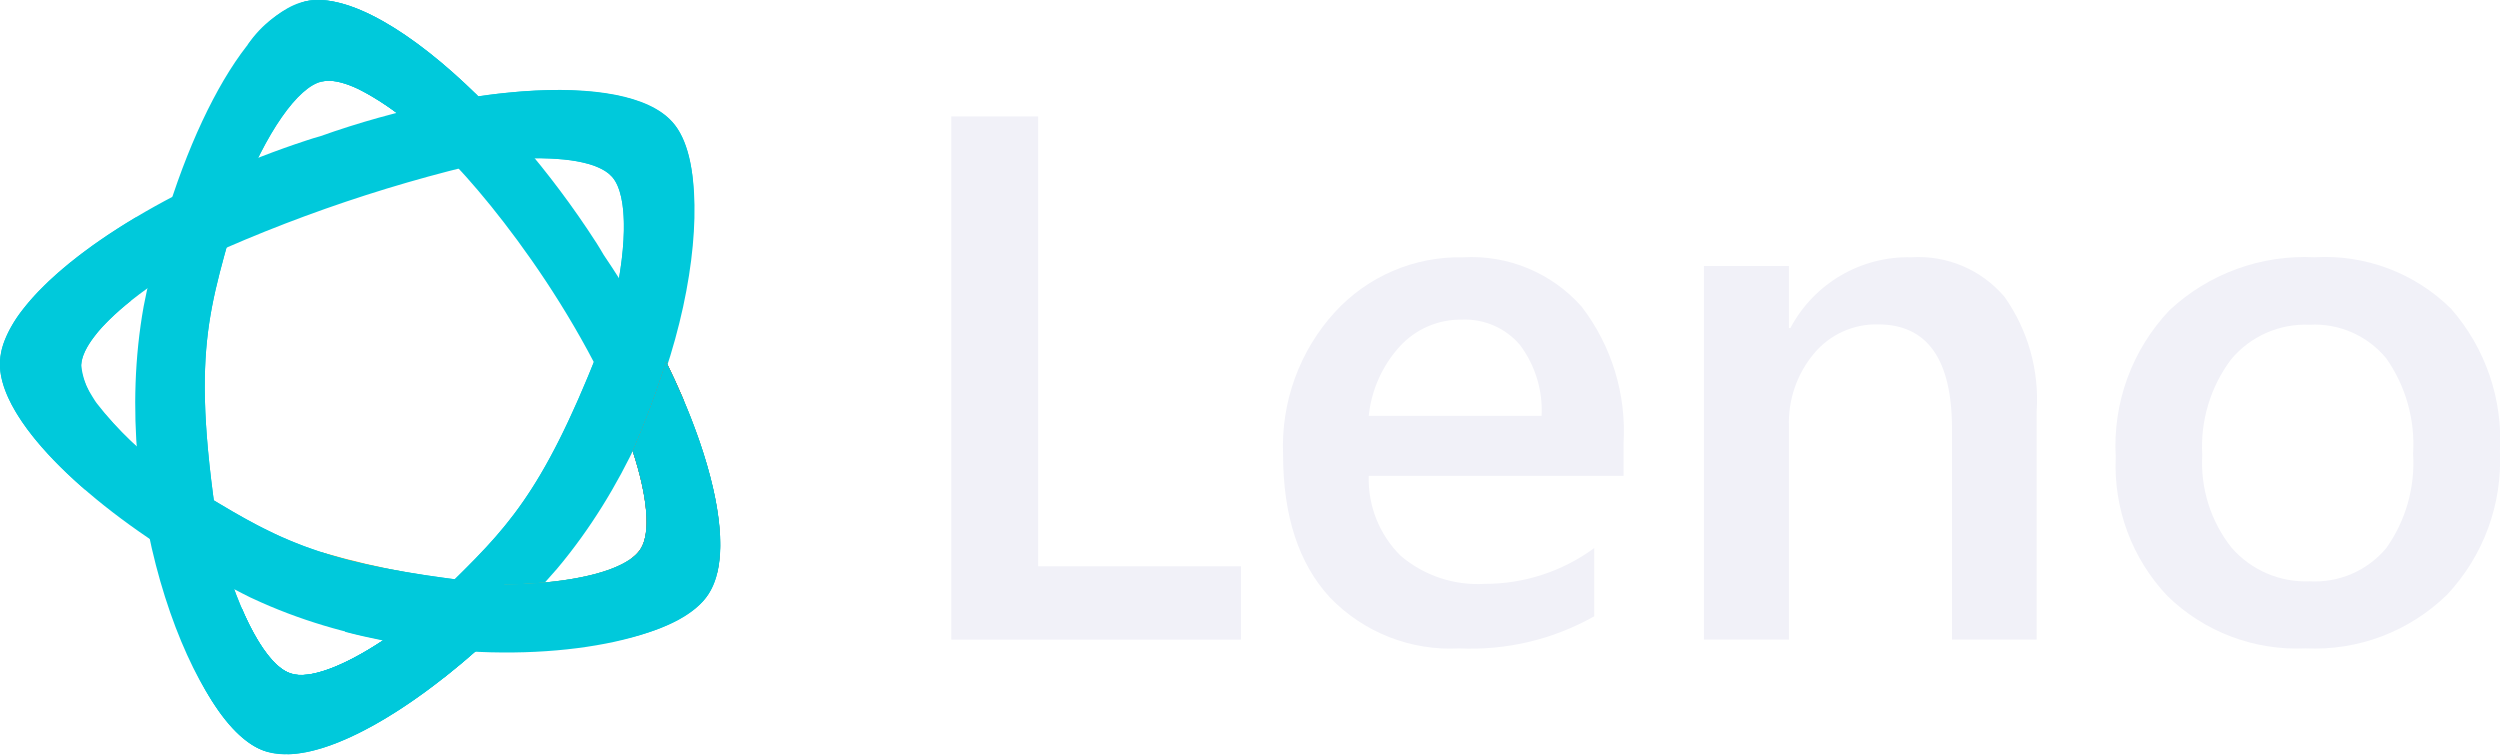
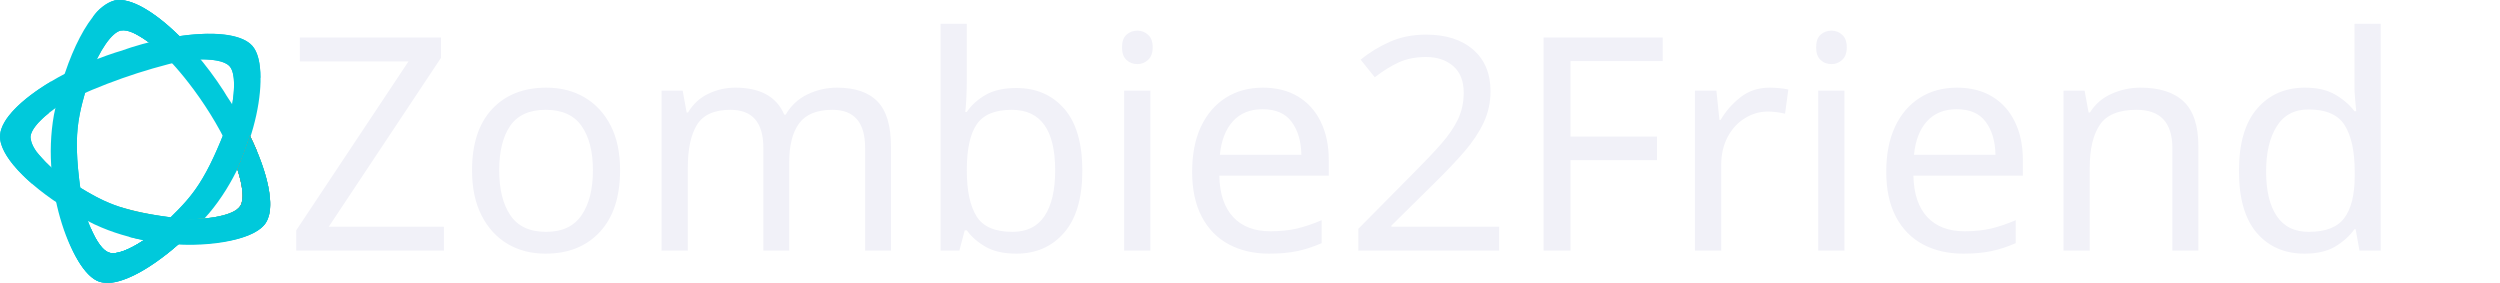
- <svg xmlns="http://www.w3.org/2000/svg" xmlns:xlink="http://www.w3.org/1999/xlink" id="Layer_2" data-name="Layer 2" viewBox="0 0 125.706 37.931">
-   <defs>
-     <style>.cls-1{fill:#00c9db;}.cls-2{fill:url(#New_Gradient_Swatch_61);}.cls-3{fill:url(#New_Gradient_Swatch_8);}.cls-4{fill:url(#New_Gradient_Swatch_8-2);}.cls-5{fill:url(#New_Gradient_Swatch_16);}.cls-6{fill:url(#New_Gradient_Swatch_16-2);}.cls-7{fill:url(#New_Gradient_Swatch_16-3);}.cls-8{fill:url(#New_Gradient_Swatch_8-3);}.cls-9{fill:url(#New_Gradient_Swatch_16-4);}.cls-10{fill:url(#New_Gradient_Swatch_8-4);}.cls-11{fill:url(#New_Gradient_Swatch_16-5);}.cls-12{fill:url(#New_Gradient_Swatch_8-5);}.cls-13{fill:url(#New_Gradient_Swatch_8-6);}.cls-14{fill:url(#New_Gradient_Swatch_16-6);}.cls-15{fill:url(#New_Gradient_Swatch_8-7);}.cls-16{fill:url(#New_Gradient_Swatch_16-7);}.cls-17{fill:url(#New_Gradient_Swatch_61-2);}.cls-18{fill:url(#New_Gradient_Swatch_61-3);}.cls-19{fill:url(#New_Gradient_Swatch_61-4);}.cls-20{fill:url(#New_Gradient_Swatch_61-5);}.cls-21{fill:url(#New_Gradient_Swatch_8-8);}.cls-22{fill:url(#New_Gradient_Swatch_61-6);}.cls-23{fill:url(#New_Gradient_Swatch_8-9);}.cls-24{fill:url(#New_Gradient_Swatch_61-7);}.cls-25{fill:url(#New_Gradient_Swatch_16-8);}.cls-26{fill:url(#New_Gradient_Swatch_61-8);}.cls-27{fill:url(#New_Gradient_Swatch_16-9);}.cls-28{fill:url(#New_Gradient_Swatch_61-9);}.cls-29{fill:url(#New_Gradient_Swatch_8-10);}.cls-30{fill:url(#New_Gradient_Swatch_16-10);}.cls-31{fill:#f1f1f8;}</style>
-     <linearGradient id="New_Gradient_Swatch_61" x1="3676.932" y1="-3909.195" x2="3670.354" y2="-3908.098" gradientTransform="translate(3745.091 3891.542) rotate(-87.025)" gradientUnits="userSpaceOnUse">
-       <stop offset="0" stop-color="#f0584b" />
-       <stop offset="1" stop-color="#c73f3d" />
+ <svg xmlns="http://www.w3.org/2000/svg" xmlns:xlink="http://www.w3.org/1999/xlink" id="Layer_2" data-name="Layer 2" viewBox="0 0 335.105 37.931" version="1.1" width="335.105" height="37.931">
+   <defs id="defs3890">
+     <style id="style3847">.cls-1{fill:#00c9db;}.cls-2{fill:url(#New_Gradient_Swatch_61);}.cls-3{fill:url(#New_Gradient_Swatch_8);}.cls-4{fill:url(#New_Gradient_Swatch_8-2);}.cls-5{fill:url(#New_Gradient_Swatch_16);}.cls-6{fill:url(#New_Gradient_Swatch_16-2);}.cls-7{fill:url(#New_Gradient_Swatch_16-3);}.cls-8{fill:url(#New_Gradient_Swatch_8-3);}.cls-9{fill:url(#New_Gradient_Swatch_16-4);}.cls-10{fill:url(#New_Gradient_Swatch_8-4);}.cls-11{fill:url(#New_Gradient_Swatch_16-5);}.cls-12{fill:url(#New_Gradient_Swatch_8-5);}.cls-13{fill:url(#New_Gradient_Swatch_8-6);}.cls-14{fill:url(#New_Gradient_Swatch_16-6);}.cls-15{fill:url(#New_Gradient_Swatch_8-7);}.cls-16{fill:url(#New_Gradient_Swatch_16-7);}.cls-17{fill:url(#New_Gradient_Swatch_61-2);}.cls-18{fill:url(#New_Gradient_Swatch_61-3);}.cls-19{fill:url(#New_Gradient_Swatch_61-4);}.cls-20{fill:url(#New_Gradient_Swatch_61-5);}.cls-21{fill:url(#New_Gradient_Swatch_8-8);}.cls-22{fill:url(#New_Gradient_Swatch_61-6);}.cls-23{fill:url(#New_Gradient_Swatch_8-9);}.cls-24{fill:url(#New_Gradient_Swatch_61-7);}.cls-25{fill:url(#New_Gradient_Swatch_16-8);}.cls-26{fill:url(#New_Gradient_Swatch_61-8);}.cls-27{fill:url(#New_Gradient_Swatch_16-9);}.cls-28{fill:url(#New_Gradient_Swatch_61-9);}.cls-29{fill:url(#New_Gradient_Swatch_8-10);}.cls-30{fill:url(#New_Gradient_Swatch_16-10);}.cls-31{fill:#f1f1f8;}</style>
+     <linearGradient id="New_Gradient_Swatch_61" x1="3676.932" y1="-3909.195" x2="3670.354" y2="-3908.098" gradientTransform="rotate(-87.025,3922.065,-26.61826)" gradientUnits="userSpaceOnUse">
+       <stop offset="0" stop-color="#f0584b" id="stop3849" />
+       <stop offset="1" stop-color="#c73f3d" id="stop3851" />
    </linearGradient>
-     <linearGradient id="New_Gradient_Swatch_8" x1="3660.727" y1="-3907.35" x2="3681.381" y2="-3907.35" gradientTransform="translate(3745.091 3891.542) rotate(-87.025)" gradientUnits="userSpaceOnUse">
-       <stop offset="0" stop-color="#fcba39" />
-       <stop offset="1" stop-color="#d96d2d" />
+     <linearGradient id="New_Gradient_Swatch_8" x1="3660.727" y1="-3907.35" x2="3681.381" y2="-3907.35" gradientTransform="rotate(-87.025,3922.065,-26.61826)" gradientUnits="userSpaceOnUse">
+       <stop offset="0" stop-color="#fcba39" id="stop3854" />
+       <stop offset="1" stop-color="#d96d2d" id="stop3856" />
    </linearGradient>
-     <linearGradient id="New_Gradient_Swatch_8-2" x1="3660.694" y1="-3906.891" x2="3681.381" y2="-3906.891" xlink:href="#New_Gradient_Swatch_8" />
-     <radialGradient id="New_Gradient_Swatch_16" cx="3671.349" cy="-3923.346" r="14.151" gradientTransform="matrix(0.053, -1.035, 1.027, 0.054, 3851.362, 4031.935)" gradientUnits="userSpaceOnUse">
-       <stop offset="0" stop-color="#f9b314" />
-       <stop offset="1" stop-color="#ec5222" />
+     <linearGradient id="New_Gradient_Swatch_8-2" x1="3660.694" y1="-3906.891" x2="3681.381" y2="-3906.891" xlink:href="#New_Gradient_Swatch_8" gradientTransform="translate(0.00480083,-0.07099328)" />
+     <radialGradient id="New_Gradient_Swatch_16" cx="3671.349" cy="-3923.346" r="14.151" gradientTransform="matrix(0.053,-1.035,1.027,0.054,3851.362,4031.935)" gradientUnits="userSpaceOnUse">
+       <stop offset="0" stop-color="#f9b314" id="stop3860" />
+       <stop offset="1" stop-color="#ec5222" id="stop3862" />
    </radialGradient>
-     <radialGradient id="New_Gradient_Swatch_16-2" cx="3671.352" cy="-3923.353" r="14.157" xlink:href="#New_Gradient_Swatch_16" />
-     <radialGradient id="New_Gradient_Swatch_16-3" cx="3671.353" cy="-3923.35" r="14.154" xlink:href="#New_Gradient_Swatch_16" />
-     <linearGradient id="New_Gradient_Swatch_8-3" x1="3660.556" y1="-3906.967" x2="3681.461" y2="-3906.967" xlink:href="#New_Gradient_Swatch_8" />
-     <radialGradient id="New_Gradient_Swatch_16-4" cx="3671.354" cy="-3923.333" r="14.138" xlink:href="#New_Gradient_Swatch_16" />
-     <linearGradient id="New_Gradient_Swatch_8-4" x1="3660.546" y1="-3908.7" x2="3681.466" y2="-3908.7" xlink:href="#New_Gradient_Swatch_8" />
-     <radialGradient id="New_Gradient_Swatch_16-5" cx="3671.353" cy="-3923.38" r="14.181" xlink:href="#New_Gradient_Swatch_16" />
-     <linearGradient id="New_Gradient_Swatch_8-5" x1="3660.549" y1="-3914.647" x2="3681.465" y2="-3914.647" xlink:href="#New_Gradient_Swatch_8" />
-     <linearGradient id="New_Gradient_Swatch_8-6" x1="3660.588" y1="-3908.862" x2="3681.339" y2="-3908.862" xlink:href="#New_Gradient_Swatch_8" />
-     <radialGradient id="New_Gradient_Swatch_16-6" cx="3671.305" cy="-3923.236" r="14.037" xlink:href="#New_Gradient_Swatch_16" />
-     <linearGradient id="New_Gradient_Swatch_8-7" x1="3660.554" y1="-3907.594" x2="3681.463" y2="-3907.594" xlink:href="#New_Gradient_Swatch_8" />
-     <radialGradient id="New_Gradient_Swatch_16-7" cx="3671.354" cy="-3923.363" r="14.166" xlink:href="#New_Gradient_Swatch_16" />
-     <linearGradient id="New_Gradient_Swatch_61-2" x1="3677.207" y1="-3907.439" x2="3670.665" y2="-3906.349" xlink:href="#New_Gradient_Swatch_61" />
-     <linearGradient id="New_Gradient_Swatch_61-3" x1="3677.176" y1="-3907.723" x2="3670.603" y2="-3906.628" xlink:href="#New_Gradient_Swatch_61" />
-     <linearGradient id="New_Gradient_Swatch_61-4" x1="3676.648" y1="-3910.847" x2="3670.075" y2="-3909.751" xlink:href="#New_Gradient_Swatch_61" />
-     <linearGradient id="New_Gradient_Swatch_61-5" x1="3676.832" y1="-3910.611" x2="3670.173" y2="-3909.501" xlink:href="#New_Gradient_Swatch_61" />
-     <linearGradient id="New_Gradient_Swatch_8-8" x1="3660.538" y1="-3907.321" x2="3681.471" y2="-3907.321" xlink:href="#New_Gradient_Swatch_8" />
-     <linearGradient id="New_Gradient_Swatch_61-6" x1="3677.17" y1="-3907.74" x2="3670.604" y2="-3906.646" xlink:href="#New_Gradient_Swatch_61" />
-     <linearGradient id="New_Gradient_Swatch_8-9" x1="3659.879" y1="-3906.883" x2="3681.853" y2="-3906.883" xlink:href="#New_Gradient_Swatch_8" />
-     <linearGradient id="New_Gradient_Swatch_61-7" x1="3677.399" y1="-3907.485" x2="3670.484" y2="-3906.333" xlink:href="#New_Gradient_Swatch_61" />
-     <radialGradient id="New_Gradient_Swatch_16-8" cx="3671.352" cy="-3923.359" r="14.163" xlink:href="#New_Gradient_Swatch_16" />
-     <linearGradient id="New_Gradient_Swatch_61-8" x1="3677.189" y1="-3907.642" x2="3670.617" y2="-3906.547" xlink:href="#New_Gradient_Swatch_61" />
-     <radialGradient id="New_Gradient_Swatch_16-9" cx="3671.36" cy="-3923.593" r="14.37" xlink:href="#New_Gradient_Swatch_16" />
-     <linearGradient id="New_Gradient_Swatch_61-9" x1="3677.201" y1="-3907.437" x2="3670.669" y2="-3906.349" xlink:href="#New_Gradient_Swatch_61" />
-     <linearGradient id="New_Gradient_Swatch_8-10" x1="3660.546" y1="-3907.86" x2="3681.466" y2="-3907.86" xlink:href="#New_Gradient_Swatch_8" />
-     <radialGradient id="New_Gradient_Swatch_16-10" cx="3671.351" cy="-3923.358" r="14.161" xlink:href="#New_Gradient_Swatch_16" />
+     <radialGradient id="New_Gradient_Swatch_16-2" cx="3671.352" cy="-3923.353" r="14.157" xlink:href="#New_Gradient_Swatch_16" gradientTransform="translate(0.00480083,-0.07099328)" />
+     <radialGradient id="New_Gradient_Swatch_16-3" cx="3671.353" cy="-3923.35" r="14.154" xlink:href="#New_Gradient_Swatch_16" gradientTransform="translate(0.00480083,-0.07099328)" />
+     <linearGradient id="New_Gradient_Swatch_8-3" x1="3660.556" y1="-3906.967" x2="3681.461" y2="-3906.967" xlink:href="#New_Gradient_Swatch_8" gradientTransform="translate(0.00480083,-0.07099328)" />
+     <radialGradient id="New_Gradient_Swatch_16-4" cx="3671.354" cy="-3923.333" r="14.138" xlink:href="#New_Gradient_Swatch_16" gradientTransform="translate(0.00480083,-0.07099328)" />
+     <linearGradient id="New_Gradient_Swatch_8-4" x1="3660.546" y1="-3908.7" x2="3681.466" y2="-3908.7" xlink:href="#New_Gradient_Swatch_8" gradientTransform="translate(0.00480083,-0.07099328)" />
+     <radialGradient id="New_Gradient_Swatch_16-5" cx="3671.353" cy="-3923.38" r="14.181" xlink:href="#New_Gradient_Swatch_16" gradientTransform="translate(0.00480083,-0.07099328)" />
+     <linearGradient id="New_Gradient_Swatch_8-5" x1="3660.549" y1="-3914.647" x2="3681.465" y2="-3914.647" xlink:href="#New_Gradient_Swatch_8" gradientTransform="translate(0.00480083,-0.07099328)" />
+     <linearGradient id="New_Gradient_Swatch_8-6" x1="3660.588" y1="-3908.862" x2="3681.339" y2="-3908.862" xlink:href="#New_Gradient_Swatch_8" gradientTransform="translate(0.00480083,-0.07099328)" />
+     <radialGradient id="New_Gradient_Swatch_16-6" cx="3671.305" cy="-3923.236" r="14.037" xlink:href="#New_Gradient_Swatch_16" gradientTransform="translate(0.00480083,-0.07099328)" />
+     <linearGradient id="New_Gradient_Swatch_8-7" x1="3660.554" y1="-3907.594" x2="3681.463" y2="-3907.594" xlink:href="#New_Gradient_Swatch_8" gradientTransform="translate(0.00480083,-0.07099328)" />
+     <radialGradient id="New_Gradient_Swatch_16-7" cx="3671.354" cy="-3923.363" r="14.166" xlink:href="#New_Gradient_Swatch_16" gradientTransform="translate(0.00480083,-0.07099328)" />
+     <linearGradient id="New_Gradient_Swatch_61-2" x1="3677.207" y1="-3907.439" x2="3670.665" y2="-3906.349" xlink:href="#New_Gradient_Swatch_61" gradientTransform="translate(0.00480083,-0.07099328)" />
+     <linearGradient id="New_Gradient_Swatch_61-3" x1="3677.176" y1="-3907.723" x2="3670.603" y2="-3906.628" xlink:href="#New_Gradient_Swatch_61" gradientTransform="translate(0.00480083,-0.07099328)" />
+     <linearGradient id="New_Gradient_Swatch_61-4" x1="3676.648" y1="-3910.847" x2="3670.075" y2="-3909.751" xlink:href="#New_Gradient_Swatch_61" gradientTransform="translate(0.00480083,-0.07099328)" />
+     <linearGradient id="New_Gradient_Swatch_61-5" x1="3676.832" y1="-3910.611" x2="3670.173" y2="-3909.501" xlink:href="#New_Gradient_Swatch_61" gradientTransform="translate(0.00480083,-0.07099328)" />
+     <linearGradient id="New_Gradient_Swatch_8-8" x1="3660.538" y1="-3907.321" x2="3681.471" y2="-3907.321" xlink:href="#New_Gradient_Swatch_8" gradientTransform="translate(0.00480083,-0.07099328)" />
+     <linearGradient id="New_Gradient_Swatch_61-6" x1="3677.17" y1="-3907.74" x2="3670.604" y2="-3906.646" xlink:href="#New_Gradient_Swatch_61" gradientTransform="translate(0.00480083,-0.07099328)" />
+     <linearGradient id="New_Gradient_Swatch_8-9" x1="3659.879" y1="-3906.883" x2="3681.853" y2="-3906.883" xlink:href="#New_Gradient_Swatch_8" gradientTransform="translate(0.00480083,-0.07099328)" />
+     <linearGradient id="New_Gradient_Swatch_61-7" x1="3677.399" y1="-3907.485" x2="3670.484" y2="-3906.333" xlink:href="#New_Gradient_Swatch_61" gradientTransform="translate(0.00480083,-0.07099328)" />
+     <radialGradient id="New_Gradient_Swatch_16-8" cx="3671.352" cy="-3923.359" r="14.163" xlink:href="#New_Gradient_Swatch_16" gradientTransform="translate(0.00480083,-0.07099328)" />
+     <linearGradient id="New_Gradient_Swatch_61-8" x1="3677.189" y1="-3907.642" x2="3670.617" y2="-3906.547" xlink:href="#New_Gradient_Swatch_61" gradientTransform="translate(0.00480083,-0.07099328)" />
+     <radialGradient id="New_Gradient_Swatch_16-9" cx="3671.36" cy="-3923.593" r="14.37" xlink:href="#New_Gradient_Swatch_16" gradientTransform="translate(0.00480083,-0.07099328)" />
+     <linearGradient id="New_Gradient_Swatch_61-9" x1="3677.201" y1="-3907.437" x2="3670.669" y2="-3906.349" xlink:href="#New_Gradient_Swatch_61" gradientTransform="translate(0.00480083,-0.07099328)" />
+     <linearGradient id="New_Gradient_Swatch_8-10" x1="3660.546" y1="-3907.86" x2="3681.466" y2="-3907.86" xlink:href="#New_Gradient_Swatch_8" gradientTransform="translate(0.00480083,-0.07099328)" />
+     <radialGradient id="New_Gradient_Swatch_16-10" cx="3671.351" cy="-3923.358" r="14.161" xlink:href="#New_Gradient_Swatch_16" gradientTransform="translate(0.00480083,-0.07099328)" />
+     <linearGradient xlink:href="#New_Gradient_Swatch_61" id="linearGradient4790" gradientUnits="userSpaceOnUse" gradientTransform="rotate(-87.025,3922.03,-26.65628)" x1="3676.932" y1="-3909.195" x2="3670.354" y2="-3908.098" />
+     <linearGradient xlink:href="#New_Gradient_Swatch_8" id="linearGradient4792" gradientUnits="userSpaceOnUse" gradientTransform="rotate(-87.025,3922.03,-26.65628)" x1="3660.727" y1="-3907.35" x2="3681.381" y2="-3907.35" />
+     <radialGradient xlink:href="#New_Gradient_Swatch_16" id="radialGradient4794" gradientUnits="userSpaceOnUse" gradientTransform="matrix(0.053,-1.035,1.027,0.054,3851.367,4031.864)" cx="3671.349" cy="-3923.346" r="14.151" />
  </defs>
-   <path class="cls-1" d="M30.359,12.894C30.245,12.7,30.127,12.5,30,12.3,25.286,4.982,18.7-.609,15.36.138A5.518,5.518,0,0,0,12.451,2.33,9.888,9.888,0,0,1,18.122,4.6a15.95,15.95,0,0,1,3.55,2.593c1.575,1.263,6.809,7.237,9.71,14.352,1.115,2.868,1.434,5.194.832,6.13l-0.02.03c-0.651,1.012-3.216,1.7-6.655,1.756a17.031,17.031,0,0,1-1.2,3.26c5.486,0.2,10.016-.769,11.294-2.792C37.42,27.2,34.968,19.681,30.359,12.894Z" transform="translate(0 -0.071)" />
-   <path class="cls-2" d="M34.385,20.214q-0.409-.965-0.9-1.958a44.752,44.752,0,0,1-1.676,4.492c0.755,2.3.917,4.124,0.4,4.925l-0.02.03a1.888,1.888,0,0,1-.535.513C32.949,27.537,35.423,26.335,34.385,20.214Z" transform="translate(0 -0.071)" />
-   <path class="cls-1" d="M30.755,8.94L30.78,8.968c0.83,0.927.791,3.761-.132,7.3-3.558,9.417-5.384,10.522-9.5,14.622-2.807,2.263-5.336,3.437-6.508,3.053L14.6,33.929c-0.786-.257-1.658-1.444-2.435-3.251A39.614,39.614,0,0,1,8.2,29.334c1.255,4.521,3.141,7.874,5.157,8.514,3.021,1.018,9.4-3.13,14.653-9.179C34.667,20.753,36.327,8.954,33.8,6.2c-1.629-1.776-6.29-2.041-11.74-.937a43.824,43.824,0,0,1,3.872,2.8C28.335,7.918,30.121,8.232,30.755,8.94Z" transform="translate(0 -0.071)" />
-   <path class="cls-3" d="M33.943,19.213l-0.028-.06c0,0.009.008,0.02,0.013,0.03Z" transform="translate(0 -0.071)" />
-   <path class="cls-4" d="M34.347,20.13L34.333,20.1l0.012,0.027Z" transform="translate(0 -0.071)" />
-   <path class="cls-5" d="M34.333,20.1c-0.1-.239-0.208-0.479-0.317-0.721,0.063,0.14.123,0.278,0.184,0.417C34.243,19.894,34.29,20,34.333,20.1Z" transform="translate(0 -0.071)" />
-   <path class="cls-6" d="M34.386,20.225c1.49,3.541,2.114,6.7,1.637,8.688,0.01-.008.022-0.015,0.03-0.023,0.486-1.972-.177-5.142-1.669-8.67v0.005Z" transform="translate(0 -0.071)" />
-   <path class="cls-7" d="M33.489,18.256c0.148,0.3.289,0.6,0.427,0.9C33.778,18.856,33.637,18.557,33.489,18.256Z" transform="translate(0 -0.071)" />
-   <path class="cls-8" d="M34.345,20.124L34.333,20.1c-0.043-.1-0.09-0.2-0.133-0.3C34.248,19.9,34.3,20.015,34.345,20.124Z" transform="translate(0 -0.071)" />
-   <path class="cls-9" d="M34.345,20.124L34.333,20.1c-0.043-.1-0.09-0.2-0.133-0.3C34.248,19.9,34.3,20.015,34.345,20.124Z" transform="translate(0 -0.071)" />
-   <path class="cls-10" d="M32.066,27.867a1.279,1.279,0,0,0,.128-0.164A1.37,1.37,0,0,1,32.066,27.867Z" transform="translate(0 -0.071)" />
-   <path class="cls-11" d="M32.066,27.867a1.279,1.279,0,0,0,.128-0.164A1.37,1.37,0,0,1,32.066,27.867Z" transform="translate(0 -0.071)" />
-   <path class="cls-12" d="M34.386,20.225c1.033,6.111-1.438,7.313-2.727,7.991l0.013-.011c-1.111.762-3.5,1.245-6.507,1.259a44.4,44.4,0,0,1-8.99-1.623,9.052,9.052,0,0,0,.177,1.357c0.037,0.175.08,0.348,0.126,0.519,8.243,2.233,17.182,1.176,19.545-.8C36.5,26.928,35.876,23.766,34.386,20.225Z" transform="translate(0 -0.071)" />
-   <path class="cls-13" d="M31.914,28.017c0.031-.028.061-0.056,0.089-0.083C31.975,27.961,31.945,27.989,31.914,28.017Z" transform="translate(0 -0.071)" />
-   <path class="cls-14" d="M31.914,28.017c0.031-.028.061-0.056,0.089-0.083C31.975,27.961,31.945,27.989,31.914,28.017Z" transform="translate(0 -0.071)" />
-   <path class="cls-15" d="M33.915,19.154c-0.138-.3-0.279-0.6-0.427-0.9q0.229,0.466.44,0.927C33.923,19.173,33.92,19.163,33.915,19.154Z" transform="translate(0 -0.071)" />
-   <path class="cls-16" d="M33.915,19.154c-0.138-.3-0.279-0.6-0.427-0.9q0.229,0.466.44,0.927C33.923,19.173,33.92,19.163,33.915,19.154Z" transform="translate(0 -0.071)" />
-   <path class="cls-17" d="M34.385,20.219v0c-0.012-.029-0.026-0.056-0.037-0.085l0,0.007Z" transform="translate(0 -0.071)" />
-   <path class="cls-18" d="M34.016,19.376l-0.073-.163c0.014,0.029.025,0.057,0.038,0.086Z" transform="translate(0 -0.071)" />
-   <path class="cls-19" d="M31.673,28.2a2.342,2.342,0,0,0,.241-0.188A2.469,2.469,0,0,1,31.673,28.2Z" transform="translate(0 -0.071)" />
-   <path class="cls-20" d="M32,27.934c0.023-.023.044-0.045,0.063-0.067C32.046,27.889,32.025,27.912,32,27.934Z" transform="translate(0 -0.071)" />
-   <path class="cls-21" d="M33.981,19.3c-0.013-.028-0.024-0.057-0.038-0.086l-0.014-.03C33.947,19.222,33.963,19.26,33.981,19.3Z" transform="translate(0 -0.071)" />
-   <path class="cls-22" d="M33.981,19.3c-0.013-.028-0.024-0.057-0.038-0.086l-0.014-.03C33.947,19.222,33.963,19.26,33.981,19.3Z" transform="translate(0 -0.071)" />
-   <path class="cls-23" d="M34.349,20.137l0-.007,0-.005Z" transform="translate(0 -0.071)" />
-   <path class="cls-24" d="M34.349,20.137l0-.007,0-.005Z" transform="translate(0 -0.071)" />
-   <path class="cls-25" d="M34.2,19.794c-0.061-.139-0.121-0.277-0.184-0.417L33.981,19.3C34.056,19.465,34.127,19.629,34.2,19.794Z" transform="translate(0 -0.071)" />
-   <path class="cls-26" d="M34.2,19.794c-0.061-.139-0.121-0.277-0.184-0.417L33.981,19.3C34.056,19.465,34.127,19.629,34.2,19.794Z" transform="translate(0 -0.071)" />
-   <path class="cls-27" d="M34.386,20.225V20.219l-0.036-.083C34.362,20.166,34.373,20.195,34.386,20.225Z" transform="translate(0 -0.071)" />
-   <path class="cls-28" d="M34.386,20.225V20.219l-0.036-.083C34.362,20.166,34.373,20.195,34.386,20.225Z" transform="translate(0 -0.071)" />
-   <path class="cls-29" d="M34.386,20.225c-0.013-.03-0.024-0.059-0.037-0.088l0-.012c-0.047-.109-0.1-0.22-0.145-0.331-0.072-.165-0.144-0.329-0.219-0.495-0.018-.039-0.034-0.077-0.052-0.116q-0.212-.46-0.44-0.927a44.752,44.752,0,0,1-1.676,4.492c0.755,2.3.917,4.124,0.4,4.925l-0.02.03a1.279,1.279,0,0,1-.128.164c-0.02.022-.041,0.045-0.063,0.067s-0.058.055-.089,0.083a2.342,2.342,0,0,1-.241.188l-0.013.011C32.948,27.537,35.419,26.336,34.386,20.225Z" transform="translate(0 -0.071)" />
-   <path class="cls-30" d="M34.386,20.225c-0.013-.03-0.024-0.059-0.037-0.088l0-.012c-0.047-.109-0.1-0.22-0.145-0.331-0.072-.165-0.144-0.329-0.219-0.495-0.018-.039-0.034-0.077-0.052-0.116q-0.212-.46-0.44-0.927a44.752,44.752,0,0,1-1.676,4.492c0.755,2.3.917,4.124,0.4,4.925l-0.02.03a1.279,1.279,0,0,1-.128.164c-0.02.022-.041,0.045-0.063,0.067s-0.058.055-.089,0.083a2.342,2.342,0,0,1-.241.188l-0.013.011C32.948,27.537,35.419,26.336,34.386,20.225Z" transform="translate(0 -0.071)" />
-   <path class="cls-1" d="M33.984,19.306l0-.007c-0.018-.039-0.034-0.077-0.052-0.116l-0.009-.019c-0.138-.3-0.281-0.6-0.431-0.908a44.752,44.752,0,0,1-1.676,4.492c0.755,2.3.917,4.124,0.4,4.925l-0.02.03a1.279,1.279,0,0,1-.128.164c-0.019.022-.039,0.042-0.061,0.064s-0.051.048-.077,0.073l-0.014.013a2.536,2.536,0,0,1-.237.185l-0.006,0c-0.059.04-.124,0.08-0.191,0.12l-0.051.029c-0.065.037-.133,0.072-0.2,0.107l-0.07.034c-0.071.034-.144,0.067-0.221,0.1l-0.078.031c-0.08.032-.161,0.064-0.246,0.1l-0.009,0c-0.166.06-.346,0.115-0.533,0.168-0.058.016-.115,0.034-0.175,0.049l-0.2.049-0.24.057-0.182.038c-0.1.02-.2,0.04-0.3,0.059l-0.156.028q-0.193.033-.394,0.062l-0.088.014a22.107,22.107,0,0,1-2.348.2h0q-0.32.011-.653,0.014,0.626-.743,1.237-1.528A36.656,36.656,0,0,0,33.352,9.982c0.53,0.158,1.047.33,1.537,0.526,0.029-1.936-.315-3.459-1.088-4.31-1.162-1.323-3.982-1.8-7.541-1.533l-0.106.009c-0.206.016-.414,0.035-0.626,0.056l-0.178.018c-0.207.022-.415,0.046-0.626,0.073l-0.143.017q-0.376.05-.76,0.108L23.6,4.983q-0.273.044-.549,0.092l-0.32.058-0.465.089-0.21.04,0,0a44.157,44.157,0,0,0-5.954,1.659c-0.217.061-.435,0.124-0.657,0.2-6.3,2.06-11.906,5.446-14.264,8.468l-0.018.023a6.117,6.117,0,0,0-.984,1.728l-0.006.018a3.565,3.565,0,0,0-.108.392l0,0.02A2.862,2.862,0,0,0,0,18.221c-0.106,1.771,1.569,4.134,4.3,6.492A7.332,7.332,0,0,1,4.212,23.6a42.743,42.743,0,0,0,8.716,4.924,29.547,29.547,0,0,0,3.549,1.193v0.005c0.156,0.042.313,0.081,0.469,0.121,0.057,0.014.115,0.029,0.172,0.044-0.214-.053-0.428-0.108-0.641-0.165a9.02,9.02,0,0,0,.887,2.12c0.632,0.166,1.264.309,1.9,0.434-2.017,1.334-3.723,1.964-4.624,1.669L14.6,33.929c-0.786-.257-1.658-1.444-2.435-3.251-1.192-.336-2.33-0.717-3.4-1.128l-0.547-.169c1.243,4.454,3.1,7.761,5.086,8.444,1.9,0.566,5.4-1.553,9.022-5.1,6.387,0.629,12.046-.721,13.3-2.8a3.588,3.588,0,0,0,.394-1.014c-0.08.067-.169,0.132-0.263,0.2,0.094-.064.183-0.13,0.263-0.2h0l0.03-.023C36.581,26.749,35.756,23.2,33.984,19.306ZM34.9,29.579c0.114-.052.224-0.1,0.328-0.158a8.168,8.168,0,0,1-.858.375c0.113-.042.222-0.086,0.327-0.131C34.77,29.636,34.838,29.608,34.9,29.579Zm-1.268.466,0.166-.053q0.189-.059.367-0.122-0.506.179-1.1,0.333Q33.365,30.127,33.636,30.045Zm-0.73.2L33,30.22c-0.205.053-.42,0.1-0.639,0.151l0.046-.01C32.576,30.323,32.744,30.284,32.906,30.244Zm-0.673.155c-0.485.1-1,.191-1.545,0.267l0.1-.013C31.294,30.579,31.778,30.494,32.233,30.4Zm-2.335.368q0.39-.044.763-0.1-0.381.054-.779,0.1Zm-0.028,0c-0.569.063-1.164,0.112-1.778,0.145C28.707,30.882,29.3,30.833,29.871,30.771ZM8.692,24a17.888,17.888,0,0,1-3.836-3.663C4.8,20.258,4.746,20.18,4.7,20.1c-0.014-.02-0.026-0.04-0.039-0.061a4.973,4.973,0,0,1-.344-0.623c-0.02-.044-0.04-0.087-0.057-0.129s-0.033-.085-0.048-0.128-0.032-.094-0.046-0.14-0.021-.074-0.03-0.11c-0.013-.052-0.022-0.1-0.03-0.152,0-.029-0.01-0.058-0.013-0.086a1.39,1.39,0,0,1-.008-0.222V18.416a1.388,1.388,0,0,1,.026-0.194c0-.021.009-0.042,0.014-0.063,0.011-.049.026-0.1,0.042-0.148,0.007-.023.014-0.045,0.023-0.068,0.025-.068.053-0.138,0.086-0.208,0.009-.019.02-0.039,0.03-0.059,0.027-.053.055-0.108,0.087-0.163,0.019-.033.039-0.066,0.059-0.1s0.055-.088.085-0.132,0.047-.072.073-0.109,0.075-.1.114-0.154,0.1-.13.155-0.2l0.081-.1c0.044-.051.09-0.1,0.137-0.156l0.07-.076C5.343,16.3,5.541,16.1,5.758,15.9l0.024-.022c0.078-.072.158-0.144,0.241-0.217l0,0q0.256-.225.543-0.454h0A21.627,21.627,0,0,1,8.4,13.9,75.6,75.6,0,0,1,24.665,8.163c0.438-.05.859-0.084,1.265-0.107h0a15.172,15.172,0,0,1,2.412.032h0.009c0.114,0.011.224,0.025,0.332,0.04l0.01,0a6.679,6.679,0,0,1,.881.18l0.01,0c0.06,0.018.117,0.037,0.174,0.056,0.036,0.011.072,0.023,0.106,0.035L30,8.456c0.04,0.016.079,0.033,0.117,0.05s0.075,0.035.111,0.054,0.078,0.041.115,0.062,0.06,0.035.089,0.053,0.077,0.053.113,0.08c0.021,0.016.043,0.031,0.063,0.047a1.394,1.394,0,0,1,.146.139L30.78,8.968a1.34,1.34,0,0,1,.154.211v0a2.074,2.074,0,0,1,.129.257c0.518,1.226.384,3.761-.416,6.827-3.021,8-4.795,10-7.782,12.933C14.946,28.181,13.274,26.7,8.692,24ZM21.366,30.67c-1.031-.129-2.073-0.3-3.113-0.526q0.452,0.1.905,0.181L19.3,30.352q1.034,0.189,2.061.317h0Zm-4.2-.776q0.487,0.121.976,0.227l0.076,0.015Q17.686,30.023,17.161,29.893Zm6.908,1.018h0q1.035,0.056,2.03.056h0.027q0.977,0,1.9-.05A37.182,37.182,0,0,1,24.069,30.912Zm11.247-1.536,0.088-.048c0.071-.04.138-0.079,0.2-0.12l0.04-.026Q35.492,29.281,35.316,29.375Z" transform="translate(0 -0.071)" />
-   <path class="cls-1" d="M33.489,18.256a44.752,44.752,0,0,1-1.676,4.492c0.755,2.3.917,4.124,0.4,4.925l-0.02.03c-0.674,1.048-3.4,1.746-7.029,1.761C17.477,28.671,14.816,27.6,11.7,25.792c-0.728-.423-1.485-0.885-2.334-1.393L8.692,24a20.2,20.2,0,0,1-3.351-3.039h0a4.213,4.213,0,0,1-1.259-2.507V18.416c0.043-.832.955-1.987,2.485-3.211A40.5,40.5,0,0,1,6.831,11C2.823,13.389.1,16.094,0,18.221c-0.158,2.627,3.6,6.552,8.9,9.836l0.014,0.009q0.406,0.251.824,0.5l0.086,0.051q0.43,0.252.87,0.5l0.036,0.019q0.4,0.222.807,0.436l0.19,0.1c0.287,0.15.575,0.3,0.867,0.443l0.113,0.051h0C22,34.522,33.8,32.827,35.63,29.927,36.953,27.908,35.957,23.275,33.489,18.256Z" transform="translate(0 -0.071)" />
-   <path class="cls-1" d="M14.638,33.94L14.6,33.929c-1.18-.386-2.552-2.859-3.507-6.387-1.59-9.947-.558-11.824.976-17.45,1.308-3.374,2.916-5.665,4.121-5.925l0.036-.006c0.808-.174,2.152.415,3.72,1.587a40.056,40.056,0,0,1,4.1-.833C20.72,1.631,17.423-.323,15.36.138c-3.121.642-6.585,7.448-8.136,15.335C5.39,25.681,9.885,36.8,13.361,37.848c2.3,0.692,6.46-1.4,10.633-5.1a43.64,43.64,0,0,1-4.74-.469C17.241,33.607,15.538,34.235,14.638,33.94Z" transform="translate(0 -0.071)" />
-   <path class="cls-1" d="M15.42,0.129c-2.691.653-5.478,7.386-6.585,15.258C7.6,25.181,11.586,36,14.465,37.994c2.385-.045,5.958-2.081,9.528-5.249a43.64,43.64,0,0,1-4.74-.469c-2.012,1.332-3.715,1.96-4.615,1.665L14.6,33.929c-1.18-.386-2.552-2.859-3.507-6.387-1.59-9.947-.558-11.824.976-17.45,1.308-3.374,2.916-5.665,4.121-5.925l0.036-.006c0.808-.174,2.152.415,3.72,1.587,1.2-.307,2.374-0.552,3.508-0.737l0.557-.129C20.728,1.649,17.48-.282,15.42.129Z" transform="translate(0 -0.071)" />
-   <path class="cls-1" d="M22.348,34.123c0.545-.432,1.1-0.891,1.646-1.379a43.64,43.64,0,0,1-4.74-.469c-2.012,1.332-3.715,1.96-4.615,1.665L14.6,33.929a1.884,1.884,0,0,1-.63-0.387C14.957,34.621,16.75,36.718,22.348,34.123Z" transform="translate(0 -0.071)" />
-   <path class="cls-1" d="M24.015,4.882L24,4.866a6.918,6.918,0,0,0-6.043-1.315,8.226,8.226,0,0,0-1.906.661c0.048-.016.1-0.034,0.143-0.045l0.036-.006c0.808-.174,2.152.415,3.72,1.587,1.2-.307,2.374-0.552,3.508-0.737Z" transform="translate(0 -0.071)" />
-   <path class="cls-31" d="M62.4,32.232H47.833V5.926H52.2V28.545H62.4v3.687Z" transform="translate(0 -0.071)" />
-   <path class="cls-31" d="M81.624,24h-12.8a5.413,5.413,0,0,0,1.605,4.017,5.972,5.972,0,0,0,4.21,1.413,9.284,9.284,0,0,0,5.522-1.8v3.43a12.615,12.615,0,0,1-6.788,1.614,8.4,8.4,0,0,1-6.5-2.559q-2.357-2.559-2.357-7.2a10.009,10.009,0,0,1,2.6-7.145,8.491,8.491,0,0,1,6.448-2.761,7.4,7.4,0,0,1,5.962,2.477,10.282,10.282,0,0,1,2.11,6.879V24Zm-4.109-3.009a5.484,5.484,0,0,0-1.082-3.568A3.616,3.616,0,0,0,73.5,16.144a4.13,4.13,0,0,0-3.109,1.339,6.118,6.118,0,0,0-1.568,3.5h8.7Z" transform="translate(0 -0.071)" />
-   <path class="cls-31" d="M102.408,32.232H98.152V21.647q0-5.265-3.724-5.265a4.066,4.066,0,0,0-3.21,1.458,5.41,5.41,0,0,0-1.266,3.678V32.232H85.678V13.447h4.274v3.119h0.073a6.7,6.7,0,0,1,6.09-3.559A5.672,5.672,0,0,1,100.794,15a8.938,8.938,0,0,1,1.614,5.751V32.232Z" transform="translate(0 -0.071)" />
-   <path class="cls-31" d="M115.928,32.672a9.311,9.311,0,0,1-6.943-2.632,9.509,9.509,0,0,1-2.6-6.98,9.9,9.9,0,0,1,2.706-7.393,9.95,9.95,0,0,1,7.292-2.66,9.012,9.012,0,0,1,6.861,2.587,9.992,9.992,0,0,1,2.458,7.173,9.845,9.845,0,0,1-2.651,7.2A9.522,9.522,0,0,1,115.928,32.672Zm0.2-16.272a4.858,4.858,0,0,0-3.944,1.743,7.3,7.3,0,0,0-1.449,4.806A6.873,6.873,0,0,0,112.2,27.6a4.929,4.929,0,0,0,3.926,1.7,4.677,4.677,0,0,0,3.862-1.669,7.389,7.389,0,0,0,1.348-4.751,7.5,7.5,0,0,0-1.348-4.788A4.655,4.655,0,0,0,116.13,16.4Z" transform="translate(0 -0.071)" />
+   <path class="cls-1" d="m 30.364,12.823 c -0.114,-0.194 -0.232,-0.394 -0.359,-0.594 -4.714,-7.318 -11.3,-12.909 -14.64,-12.162 a 5.518,5.518 0 0 0 -2.909,2.192 9.888,9.888 0 0 1 5.671,2.27 15.95,15.95 0 0 1 3.55,2.593 c 1.575,1.263 6.809,7.237 9.71,14.352 1.115,2.868 1.434,5.194 0.832,6.13 l -0.02,0.03 c -0.651,1.012 -3.216,1.7 -6.655,1.756 a 17.031,17.031 0 0 1 -1.2,3.26 c 5.486,0.2 10.016,-0.769 11.294,-2.792 1.787,-2.729 -0.665,-10.248 -5.274,-17.035 z" id="path3894" style="fill:#00c9db" />
+   <path class="cls-2" d="m 34.39,20.143 q -0.409,-0.965 -0.9,-1.958 a 44.752,44.752 0 0 1 -1.676,4.492 c 0.755,2.3 0.917,4.124 0.4,4.925 l -0.02,0.03 a 1.888,1.888 0 0 1 -0.535,0.513 c 1.295,-0.679 3.769,-1.881 2.731,-8.002 z" id="path3896" style="fill:url(#linearGradient4790)" />
+   <path class="cls-1" d="m 30.76,8.869 0.025,0.028 c 0.83,0.927 0.791,3.761 -0.132,7.3 -3.558,9.417 -5.384,10.522 -9.5,14.622 -2.807,2.263 -5.336,3.437 -6.508,3.053 l -0.04,-0.014 c -0.786,-0.257 -1.658,-1.444 -2.435,-3.251 a 39.614,39.614 0 0 1 -3.965,-1.344 c 1.255,4.521 3.141,7.874 5.157,8.514 3.021,1.018 9.4,-3.13 14.653,-9.179 6.657,-7.916 8.317,-19.715 5.79,-22.469 -1.629,-1.776 -6.29,-2.041 -11.74,-0.937 a 43.824,43.824 0 0 1 3.872,2.8 c 2.403,-0.145 4.189,0.169 4.823,0.877 z" id="path3898" style="fill:#00c9db" />
+   <path class="cls-3" d="m 33.948,19.142 -0.028,-0.06 c 0,0.009 0.008,0.02 0.013,0.03 z" id="path3900" style="fill:url(#linearGradient4792)" />
+   <path class="cls-4" d="m 34.352,20.059 -0.014,-0.03 0.012,0.027 z" id="path3902" style="fill:url(#New_Gradient_Swatch_8-2)" />
+   <path class="cls-5" d="m 34.338,20.029 c -0.1,-0.239 -0.208,-0.479 -0.317,-0.721 0.063,0.14 0.123,0.278 0.184,0.417 0.043,0.098 0.09,0.204 0.133,0.304 z" id="path3904" style="fill:url(#radialGradient4794)" />
+   <path class="cls-6" d="m 34.391,20.154 c 1.49,3.541 2.114,6.7 1.637,8.688 0.01,-0.008 0.022,-0.015 0.03,-0.023 0.486,-1.972 -0.177,-5.142 -1.669,-8.67 v 0.005 z" id="path3906" style="fill:url(#New_Gradient_Swatch_16-2)" />
+   <path class="cls-7" d="m 33.494,18.185 c 0.148,0.3 0.289,0.6 0.427,0.9 -0.138,-0.3 -0.279,-0.599 -0.427,-0.9 z" id="path3908" style="fill:url(#New_Gradient_Swatch_16-3)" />
+   <path class="cls-8" d="m 34.35,20.053 -0.012,-0.024 c -0.043,-0.1 -0.09,-0.2 -0.133,-0.3 0.048,0.1 0.1,0.215 0.145,0.324 z" id="path3910" style="fill:url(#New_Gradient_Swatch_8-3)" />
+   <path class="cls-9" d="m 34.35,20.053 -0.012,-0.024 c -0.043,-0.1 -0.09,-0.2 -0.133,-0.3 0.048,0.1 0.1,0.215 0.145,0.324 z" id="path3912" style="fill:url(#New_Gradient_Swatch_16-4)" />
+   <path class="cls-10" d="m 32.071,27.796 a 1.279,1.279 0 0 0 0.128,-0.164 1.37,1.37 0 0 1 -0.128,0.164 z" id="path3914" style="fill:url(#New_Gradient_Swatch_8-4)" />
+   <path class="cls-11" d="m 32.071,27.796 a 1.279,1.279 0 0 0 0.128,-0.164 1.37,1.37 0 0 1 -0.128,0.164 z" id="path3916" style="fill:url(#New_Gradient_Swatch_16-5)" />
+   <path class="cls-12" d="m 34.391,20.154 c 1.033,6.111 -1.438,7.313 -2.727,7.991 l 0.013,-0.011 c -1.111,0.762 -3.5,1.245 -6.507,1.259 a 44.4,44.4 0 0 1 -8.99,-1.623 9.052,9.052 0 0 0 0.177,1.357 c 0.037,0.175 0.08,0.348 0.126,0.519 8.243,2.233 17.182,1.176 19.545,-0.8 0.477,-1.989 -0.147,-5.151 -1.637,-8.692 z" id="path3918" style="fill:url(#New_Gradient_Swatch_8-5)" />
+   <path class="cls-13" d="m 31.919,27.946 c 0.031,-0.028 0.061,-0.056 0.089,-0.083 -0.028,0.027 -0.058,0.055 -0.089,0.083 z" id="path3920" style="fill:url(#New_Gradient_Swatch_8-6)" />
+   <path class="cls-14" d="m 31.919,27.946 c 0.031,-0.028 0.061,-0.056 0.089,-0.083 -0.028,0.027 -0.058,0.055 -0.089,0.083 z" id="path3922" style="fill:url(#New_Gradient_Swatch_16-6)" />
+   <path class="cls-15" d="m 33.92,19.083 c -0.138,-0.3 -0.279,-0.6 -0.427,-0.9 q 0.229,0.466 0.44,0.927 c -0.005,-0.008 -0.008,-0.018 -0.013,-0.027 z" id="path3924" style="fill:url(#New_Gradient_Swatch_8-7)" />
+   <path class="cls-16" d="m 33.92,19.083 c -0.138,-0.3 -0.279,-0.6 -0.427,-0.9 q 0.229,0.466 0.44,0.927 c -0.005,-0.008 -0.008,-0.018 -0.013,-0.027 z" id="path3926" style="fill:url(#New_Gradient_Swatch_16-7)" />
+   <path class="cls-17" d="m 34.39,20.148 v 0 c -0.012,-0.029 -0.026,-0.056 -0.037,-0.085 v 0.007 z" id="path3928" style="fill:url(#New_Gradient_Swatch_61-2)" />
+   <path class="cls-18" d="m 34.021,19.305 -0.073,-0.163 c 0.014,0.029 0.025,0.057 0.038,0.086 z" id="path3930" style="fill:url(#New_Gradient_Swatch_61-3)" />
+   <path class="cls-19" d="m 31.678,28.129 a 2.342,2.342 0 0 0 0.241,-0.188 2.469,2.469 0 0 1 -0.241,0.188 z" id="path3932" style="fill:url(#New_Gradient_Swatch_61-4)" />
+   <path class="cls-20" d="m 32.005,27.863 c 0.023,-0.023 0.044,-0.045 0.063,-0.067 -0.017,0.022 -0.038,0.045 -0.063,0.067 z" id="path3934" style="fill:url(#New_Gradient_Swatch_61-5)" />
+   <path class="cls-21" d="m 33.986,19.229 c -0.013,-0.028 -0.024,-0.057 -0.038,-0.086 l -0.014,-0.03 c 0.018,0.038 0.034,0.076 0.052,0.116 z" id="path3936" style="fill:url(#New_Gradient_Swatch_8-8)" />
+   <path class="cls-22" d="m 33.986,19.229 c -0.013,-0.028 -0.024,-0.057 -0.038,-0.086 l -0.014,-0.03 c 0.018,0.038 0.034,0.076 0.052,0.116 z" id="path3938" style="fill:url(#New_Gradient_Swatch_61-6)" />
+   <path class="cls-23" d="m 34.354,20.066 v -0.007 -0.005 z" id="path3940" style="fill:url(#New_Gradient_Swatch_8-9)" />
+   <path class="cls-24" d="m 34.354,20.066 v -0.007 -0.005 z" id="path3942" style="fill:url(#New_Gradient_Swatch_61-7)" />
+   <path class="cls-25" d="m 34.205,19.723 c -0.061,-0.139 -0.121,-0.277 -0.184,-0.417 l -0.035,-0.077 c 0.075,0.165 0.146,0.329 0.219,0.494 z" id="path3944" style="fill:url(#New_Gradient_Swatch_16-8)" />
+   <path class="cls-26" d="m 34.205,19.723 c -0.061,-0.139 -0.121,-0.277 -0.184,-0.417 l -0.035,-0.077 c 0.075,0.165 0.146,0.329 0.219,0.494 z" id="path3946" style="fill:url(#New_Gradient_Swatch_61-8)" />
+   <path class="cls-27" d="m 34.391,20.154 v -0.006 l -0.036,-0.083 c 0.012,0.03 0.023,0.059 0.036,0.089 z" id="path3948" style="fill:url(#New_Gradient_Swatch_16-9)" />
+   <path class="cls-28" d="m 34.391,20.154 v -0.006 l -0.036,-0.083 c 0.012,0.03 0.023,0.059 0.036,0.089 z" id="path3950" style="fill:url(#New_Gradient_Swatch_61-9)" />
+   <path class="cls-29" d="m 34.391,20.154 c -0.013,-0.03 -0.024,-0.059 -0.037,-0.088 v -0.012 c -0.047,-0.109 -0.1,-0.22 -0.145,-0.331 -0.072,-0.165 -0.144,-0.329 -0.219,-0.495 -0.018,-0.039 -0.034,-0.077 -0.052,-0.116 q -0.212,-0.46 -0.44,-0.927 a 44.752,44.752 0 0 1 -1.676,4.492 c 0.755,2.3 0.917,4.124 0.4,4.925 l -0.02,0.03 a 1.279,1.279 0 0 1 -0.128,0.164 c -0.02,0.022 -0.041,0.045 -0.063,0.067 -0.022,0.022 -0.058,0.055 -0.089,0.083 a 2.342,2.342 0 0 1 -0.241,0.188 l -0.013,0.011 c 1.285,-0.679 3.756,-1.88 2.723,-7.991 z" id="path3952" style="fill:url(#New_Gradient_Swatch_8-10)" />
+   <path class="cls-30" d="m 34.391,20.154 c -0.013,-0.03 -0.024,-0.059 -0.037,-0.088 v -0.012 c -0.047,-0.109 -0.1,-0.22 -0.145,-0.331 -0.072,-0.165 -0.144,-0.329 -0.219,-0.495 -0.018,-0.039 -0.034,-0.077 -0.052,-0.116 q -0.212,-0.46 -0.44,-0.927 a 44.752,44.752 0 0 1 -1.676,4.492 c 0.755,2.3 0.917,4.124 0.4,4.925 l -0.02,0.03 a 1.279,1.279 0 0 1 -0.128,0.164 c -0.02,0.022 -0.041,0.045 -0.063,0.067 -0.022,0.022 -0.058,0.055 -0.089,0.083 a 2.342,2.342 0 0 1 -0.241,0.188 l -0.013,0.011 c 1.285,-0.679 3.756,-1.88 2.723,-7.991 z" id="path3954" style="fill:url(#New_Gradient_Swatch_16-10)" />
+   <path class="cls-1" d="m 33.989,19.235 v -0.007 c -0.018,-0.039 -0.034,-0.077 -0.052,-0.116 l -0.009,-0.019 c -0.138,-0.3 -0.281,-0.6 -0.431,-0.908 a 44.752,44.752 0 0 1 -1.676,4.492 c 0.755,2.3 0.917,4.124 0.4,4.925 l -0.02,0.03 a 1.279,1.279 0 0 1 -0.128,0.164 c -0.019,0.022 -0.039,0.042 -0.061,0.064 -0.022,0.022 -0.051,0.048 -0.077,0.073 l -0.014,0.013 a 2.536,2.536 0 0 1 -0.237,0.185 h -0.006 c -0.059,0.04 -0.124,0.08 -0.191,0.12 l -0.051,0.029 c -0.065,0.037 -0.133,0.072 -0.2,0.107 l -0.07,0.034 c -0.071,0.034 -0.144,0.067 -0.221,0.1 l -0.078,0.031 c -0.08,0.032 -0.161,0.064 -0.246,0.1 h -0.009 c -0.166,0.06 -0.346,0.115 -0.533,0.168 -0.058,0.016 -0.115,0.034 -0.175,0.049 l -0.2,0.049 -0.24,0.057 -0.182,0.038 c -0.1,0.02 -0.2,0.04 -0.3,0.059 l -0.156,0.028 q -0.193,0.033 -0.394,0.062 l -0.088,0.014 a 22.107,22.107 0 0 1 -2.348,0.2 v 0 q -0.32,0.011 -0.653,0.014 0.626,-0.743 1.237,-1.528 a 36.656,36.656 0 0 0 6.777,-17.951 c 0.53,0.158 1.047,0.33 1.537,0.526 0.029,-1.936 -0.315,-3.459 -1.088,-4.31 -1.162,-1.323 -3.982,-1.8 -7.541,-1.533 l -0.106,0.009 c -0.206,0.016 -0.414,0.035 -0.626,0.056 l -0.178,0.018 c -0.207,0.022 -0.415,0.046 -0.626,0.073 l -0.143,0.017 q -0.376,0.05 -0.76,0.108 l -0.221,0.037 q -0.273,0.044 -0.549,0.092 l -0.32,0.058 -0.465,0.089 -0.21,0.04 v 0 a 44.157,44.157 0 0 0 -5.954,1.659 c -0.217,0.061 -0.435,0.124 -0.657,0.2 -6.3,2.06 -11.906,5.446 -14.264,8.468 l -0.018,0.023 a 6.117,6.117 0 0 0 -0.984,1.728 l -0.006,0.018 a 3.565,3.565 0 0 0 -0.108,0.392 v 0.02 a 2.862,2.862 0 0 0 -0.065,0.451 c -0.106,1.771 1.569,4.134 4.3,6.492 a 7.332,7.332 0 0 1 -0.088,-1.113 42.743,42.743 0 0 0 8.716,4.924 29.547,29.547 0 0 0 3.549,1.193 v 0.005 c 0.156,0.042 0.313,0.081 0.469,0.121 0.057,0.014 0.115,0.029 0.172,0.044 -0.214,-0.053 -0.428,-0.108 -0.641,-0.165 a 9.02,9.02 0 0 0 0.887,2.12 c 0.632,0.166 1.264,0.309 1.9,0.434 -2.017,1.334 -3.723,1.964 -4.624,1.669 l -0.04,-0.016 c -0.786,-0.257 -1.658,-1.444 -2.435,-3.251 -1.192,-0.336 -2.33,-0.717 -3.4,-1.128 l -0.547,-0.169 c 1.243,4.454 3.1,7.761 5.086,8.444 1.9,0.566 5.4,-1.553 9.022,-5.1 6.387,0.629 12.046,-0.721 13.3,-2.8 a 3.588,3.588 0 0 0 0.394,-1.014 c -0.08,0.067 -0.169,0.132 -0.263,0.2 0.094,-0.064 0.183,-0.13 0.263,-0.2 v 0 l 0.03,-0.023 c 0.531,-2.139 -0.294,-5.688 -2.066,-9.582 z m 0.916,10.273 c 0.114,-0.052 0.224,-0.1 0.328,-0.158 a 8.168,8.168 0 0 1 -0.858,0.375 c 0.113,-0.042 0.222,-0.086 0.327,-0.131 0.073,-0.029 0.141,-0.057 0.203,-0.086 z m -1.268,0.466 0.166,-0.053 q 0.189,-0.059 0.367,-0.122 -0.506,0.179 -1.1,0.333 0.3,-0.076 0.571,-0.158 z m -0.73,0.2 0.098,-0.025 c -0.205,0.053 -0.42,0.1 -0.639,0.151 l 0.046,-0.01 c 0.169,-0.038 0.337,-0.077 0.499,-0.117 z m -0.673,0.155 c -0.485,0.1 -1,0.191 -1.545,0.267 l 0.1,-0.013 c 0.51,-0.075 0.994,-0.16 1.449,-0.254 z m -2.335,0.368 q 0.39,-0.044 0.763,-0.1 -0.381,0.054 -0.779,0.1 z m -0.028,0 c -0.569,0.063 -1.164,0.112 -1.778,0.145 0.619,-0.031 1.212,-0.08 1.783,-0.142 z m -21.174,-6.768 a 17.888,17.888 0 0 1 -3.836,-3.663 c -0.056,-0.079 -0.11,-0.157 -0.156,-0.237 -0.014,-0.02 -0.026,-0.04 -0.039,-0.061 a 4.973,4.973 0 0 1 -0.344,-0.623 c -0.02,-0.044 -0.04,-0.087 -0.057,-0.129 -0.017,-0.042 -0.033,-0.085 -0.048,-0.128 -0.015,-0.043 -0.032,-0.094 -0.046,-0.14 -0.014,-0.046 -0.021,-0.074 -0.03,-0.11 -0.013,-0.052 -0.022,-0.1 -0.03,-0.152 0,-0.029 -0.01,-0.058 -0.013,-0.086 a 1.39,1.39 0 0 1 -0.008,-0.222 v -0.033 a 1.388,1.388 0 0 1 0.026,-0.194 c 0,-0.021 0.009,-0.042 0.014,-0.063 0.011,-0.049 0.026,-0.1 0.042,-0.148 0.007,-0.023 0.014,-0.045 0.023,-0.068 0.025,-0.068 0.053,-0.138 0.086,-0.208 0.009,-0.019 0.02,-0.039 0.03,-0.059 0.027,-0.053 0.055,-0.108 0.087,-0.163 0.019,-0.033 0.039,-0.066 0.059,-0.1 0.02,-0.034 0.055,-0.088 0.085,-0.132 0.03,-0.044 0.047,-0.072 0.073,-0.109 0.026,-0.037 0.075,-0.1 0.114,-0.154 0.039,-0.054 0.1,-0.13 0.155,-0.2 l 0.081,-0.1 c 0.044,-0.051 0.09,-0.1 0.137,-0.156 l 0.07,-0.076 c 0.176,-0.186 0.374,-0.386 0.591,-0.586 l 0.024,-0.022 c 0.078,-0.072 0.158,-0.144 0.241,-0.217 v 0 q 0.256,-0.225 0.543,-0.454 v 0 a 21.627,21.627 0 0 1 1.834,-1.307 75.6,75.6 0 0 1 16.265,-5.737 c 0.438,-0.05 0.859,-0.084 1.265,-0.107 v 0 a 15.172,15.172 0 0 1 2.412,0.032 h 0.009 c 0.114,0.011 0.224,0.025 0.332,0.04 h 0.01 a 6.679,6.679 0 0 1 0.881,0.18 h 0.01 c 0.06,0.018 0.117,0.037 0.174,0.056 0.036,0.011 0.072,0.023 0.106,0.035 l 0.136,0.057 c 0.04,0.016 0.079,0.033 0.117,0.05 0.038,0.017 0.075,0.035 0.111,0.054 0.036,0.019 0.078,0.041 0.115,0.062 0.037,0.021 0.06,0.035 0.089,0.053 0.029,0.018 0.077,0.053 0.113,0.08 0.021,0.016 0.043,0.031 0.063,0.047 a 1.394,1.394 0 0 1 0.146,0.139 l 0.026,0.027 a 1.34,1.34 0 0 1 0.154,0.211 v 0 a 2.074,2.074 0 0 1 0.129,0.257 c 0.518,1.226 0.384,3.761 -0.416,6.827 -3.021,8 -4.795,10 -7.782,12.933 -7.919,-1.015 -9.591,-2.496 -14.173,-5.196 z m 12.674,6.67 c -1.031,-0.129 -2.073,-0.3 -3.113,-0.526 q 0.452,0.1 0.905,0.181 l 0.142,0.027 q 1.034,0.189 2.061,0.317 v 0 z m -4.2,-0.776 q 0.487,0.121 0.976,0.227 l 0.076,0.015 q -0.532,-0.113 -1.057,-0.243 z m 6.908,1.018 v 0 q 1.035,0.056 2.03,0.056 h 0.027 q 0.977,0 1.9,-0.05 a 37.182,37.182 0 0 1 -3.962,-0.006 z m 11.247,-1.536 0.088,-0.048 c 0.071,-0.04 0.138,-0.079 0.2,-0.12 l 0.04,-0.026 q -0.157,0.099 -0.333,0.193 z" id="path3956" style="fill:#00c9db" />
+   <path class="cls-1" d="m 33.494,18.185 a 44.752,44.752 0 0 1 -1.676,4.492 c 0.755,2.3 0.917,4.124 0.4,4.925 l -0.02,0.03 c -0.674,1.048 -3.4,1.746 -7.029,1.761 -7.687,-0.793 -10.348,-1.864 -13.464,-3.672 -0.728,-0.423 -1.485,-0.885 -2.334,-1.393 l -0.674,-0.399 a 20.2,20.2 0 0 1 -3.351,-3.039 v 0 a 4.213,4.213 0 0 1 -1.259,-2.507 v -0.038 c 0.043,-0.832 0.955,-1.987 2.485,-3.211 a 40.5,40.5 0 0 1 0.264,-4.205 c -4.008,2.389 -6.731,5.094 -6.831,7.221 -0.158,2.627 3.6,6.552 8.9,9.836 l 0.014,0.009 q 0.406,0.251 0.824,0.5 l 0.086,0.051 q 0.43,0.252 0.87,0.5 l 0.036,0.019 q 0.4,0.222 0.807,0.436 l 0.19,0.1 c 0.287,0.15 0.575,0.3 0.867,0.443 l 0.113,0.051 v 0 c 9.293,4.356 21.093,2.661 22.923,-0.239 1.323,-2.019 0.327,-6.652 -2.141,-11.671 z" id="path3958" style="fill:#00c9db" />
+   <path class="cls-1" d="m 14.643,33.869 -0.038,-0.011 c -1.18,-0.386 -2.552,-2.859 -3.507,-6.387 -1.59,-9.947 -0.558,-11.824 0.976,-17.45 1.308,-3.374 2.916,-5.665 4.121,-5.925 l 0.036,-0.006 c 0.808,-0.174 2.152,0.415 3.72,1.587 a 40.056,40.056 0 0 1 4.1,-0.833 c -3.326,-3.284 -6.623,-5.238 -8.686,-4.777 -3.121,0.642 -6.585,7.448 -8.136,15.335 -1.834,10.208 2.661,21.327 6.137,22.375 2.3,0.692 6.46,-1.4 10.633,-5.1 a 43.64,43.64 0 0 1 -4.74,-0.469 c -2.013,1.328 -3.716,1.956 -4.616,1.661 z" id="path3960" style="fill:#00c9db" />
+   <path class="cls-1" d="m 15.425,0.058 c -2.691,0.653 -5.478,7.386 -6.585,15.258 -1.235,9.794 2.751,20.613 5.63,22.607 2.385,-0.045 5.958,-2.081 9.528,-5.249 a 43.64,43.64 0 0 1 -4.74,-0.469 c -2.012,1.332 -3.715,1.96 -4.615,1.665 l -0.038,-0.012 c -1.18,-0.386 -2.552,-2.859 -3.507,-6.387 -1.59,-9.947 -0.558,-11.824 0.976,-17.45 1.308,-3.374 2.916,-5.665 4.121,-5.925 l 0.036,-0.006 c 0.808,-0.174 2.152,0.415 3.72,1.587 1.2,-0.307 2.374,-0.552 3.508,-0.737 l 0.557,-0.129 c -3.283,-3.233 -6.531,-5.164 -8.591,-4.753 z" id="path3962" style="fill:#00c9db" />
+   <path class="cls-1" d="m 22.353,34.052 c 0.545,-0.432 1.1,-0.891 1.646,-1.379 a 43.64,43.64 0 0 1 -4.74,-0.469 c -2.012,1.332 -3.715,1.96 -4.615,1.665 l -0.039,-0.011 a 1.884,1.884 0 0 1 -0.63,-0.387 c 0.987,1.079 2.78,3.176 8.378,0.581 z" id="path3964" style="fill:#00c9db" />
+   <path class="cls-1" d="m 24.02,4.811 -0.015,-0.016 a 6.918,6.918 0 0 0 -6.043,-1.315 8.226,8.226 0 0 0 -1.906,0.661 c 0.048,-0.016 0.1,-0.034 0.143,-0.045 l 0.036,-0.006 c 0.808,-0.174 2.152,0.415 3.72,1.587 1.2,-0.307 2.374,-0.552 3.508,-0.737 z" id="path3966" style="fill:#00c9db" />
+   <text xml:space="preserve" style="font-style:normal;font-weight:normal;font-size:40px;line-height:1.25;font-family:sans-serif;letter-spacing:0px;word-spacing:0px;fill:#f1f1f8;fill-opacity:1;stroke:none" x="38.191" y="33.59" id="text3983">
+     <tspan id="tspan3981" x="38.191" y="33.59" style="fill:#f1f1f8;fill-opacity:1">Zombie2Friend</tspan>
+   </text>
</svg>
